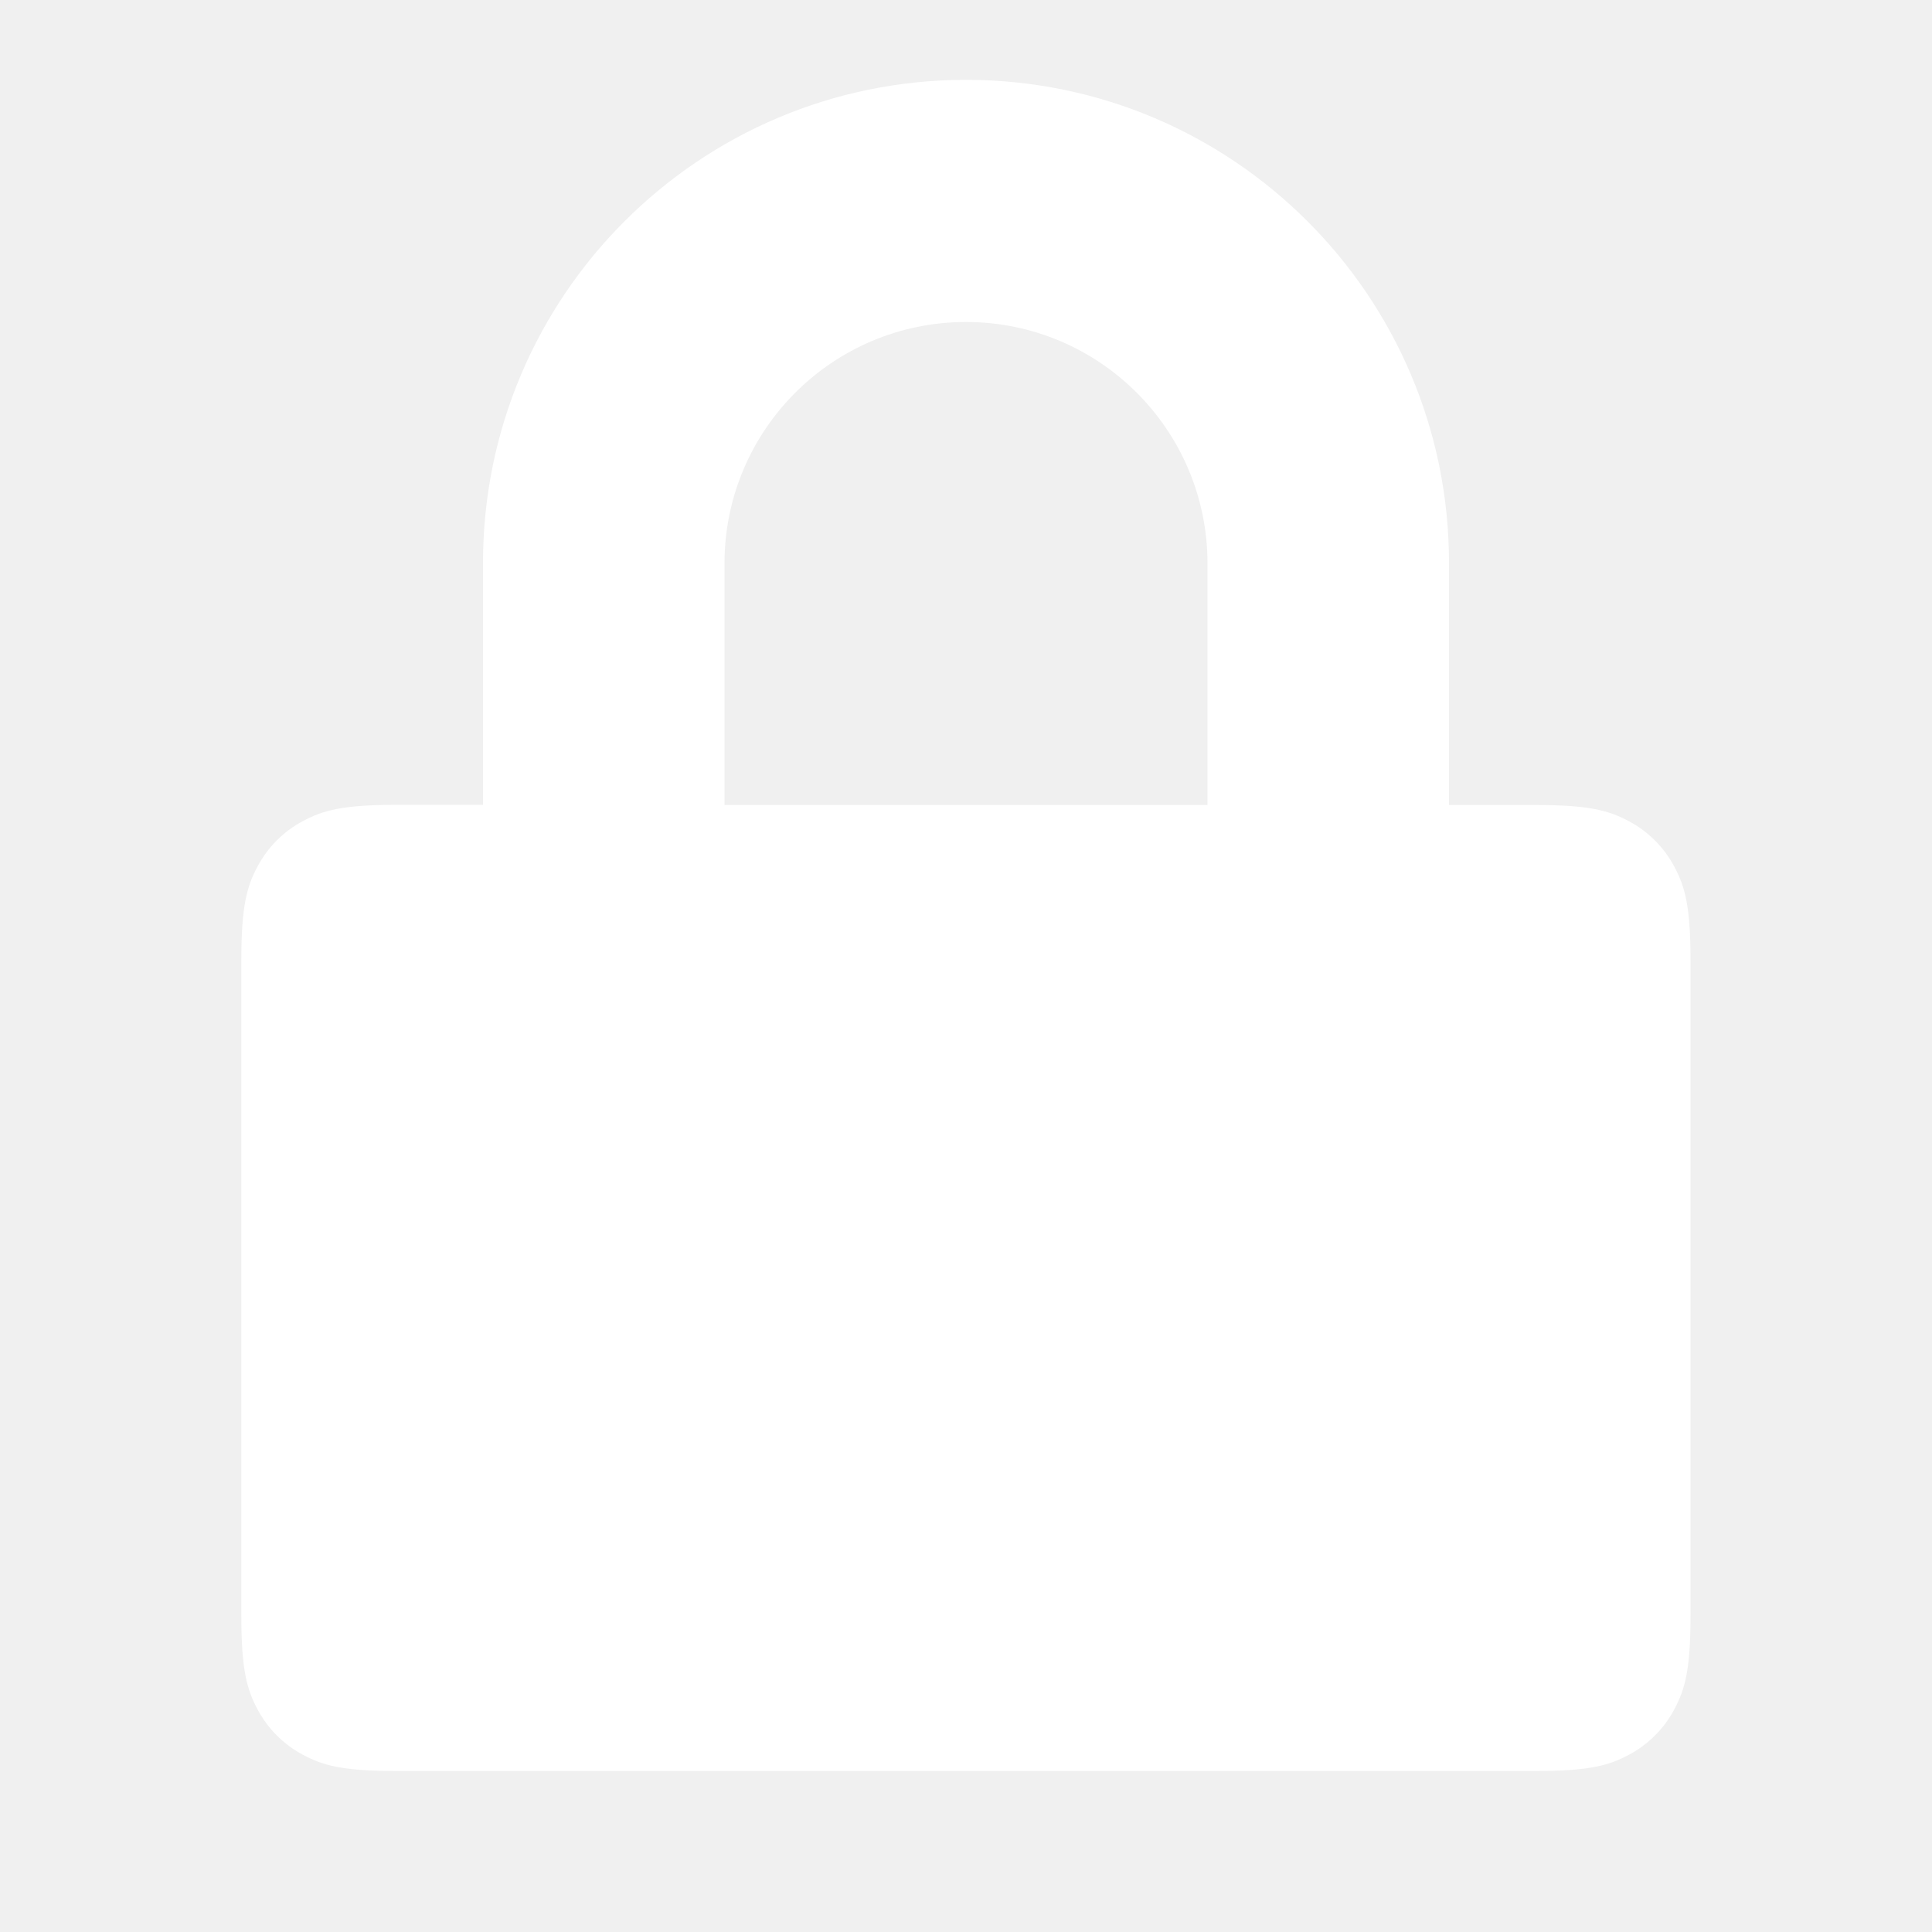
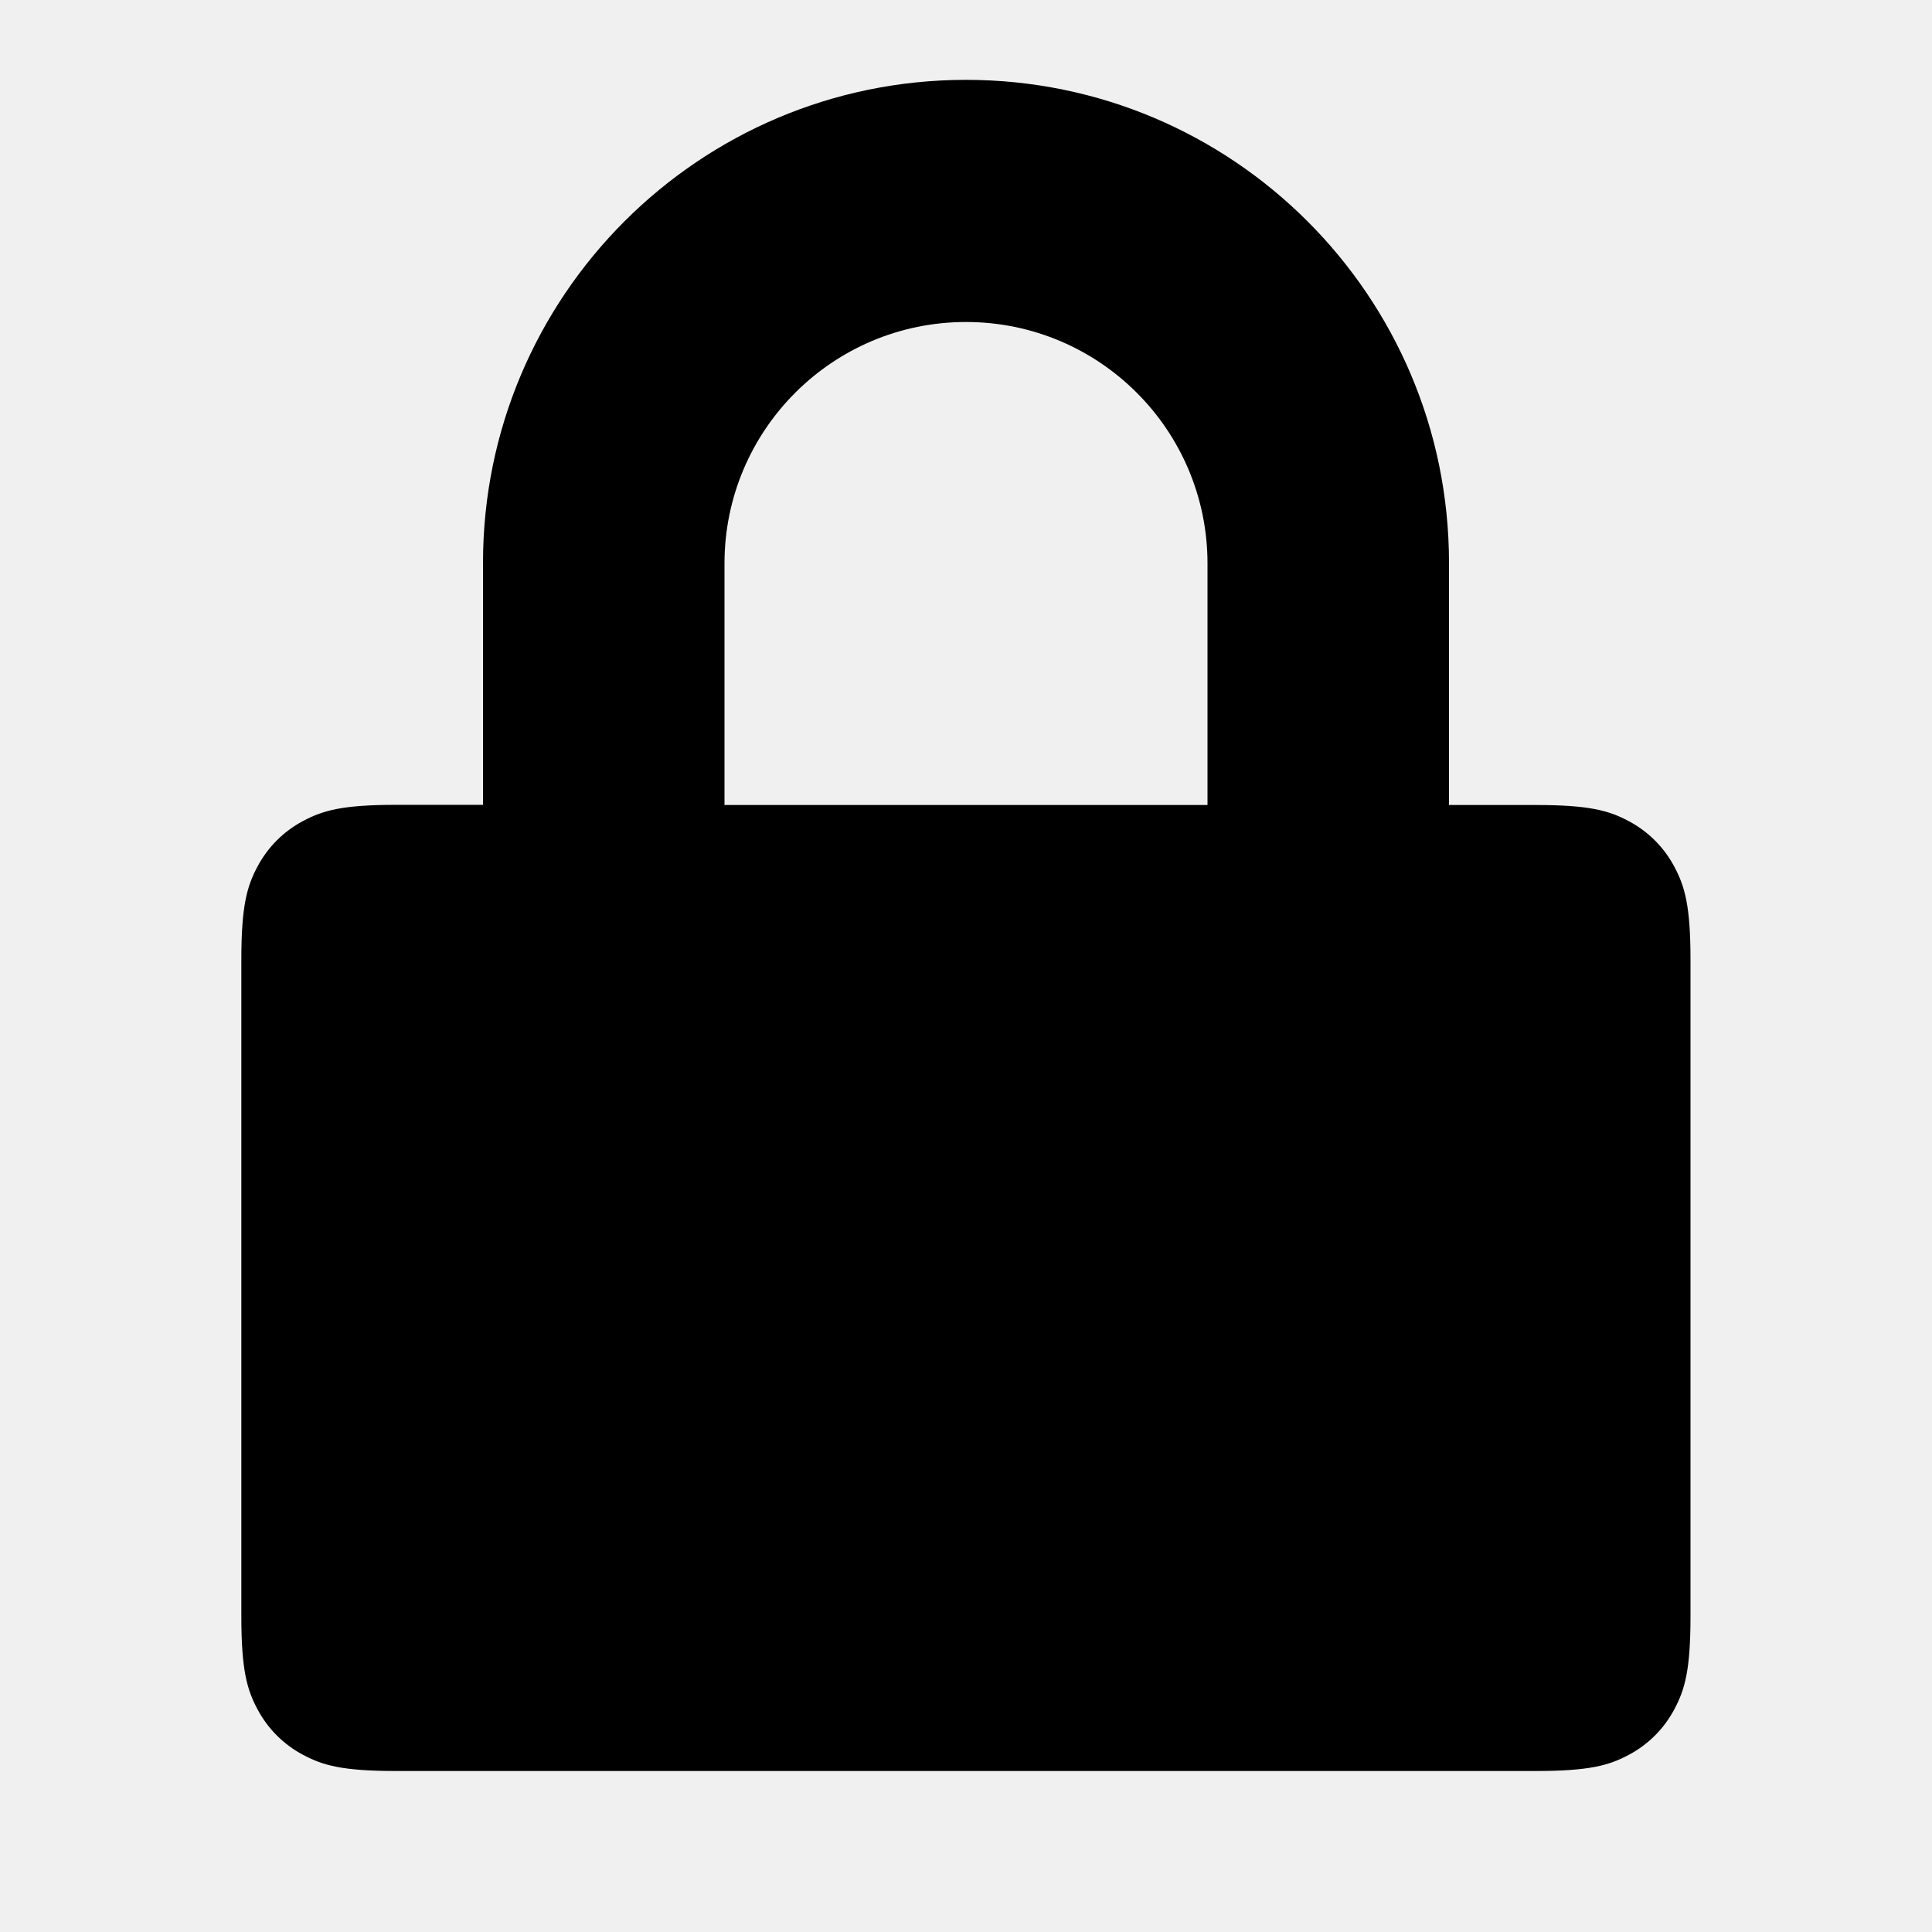
- <svg xmlns="http://www.w3.org/2000/svg" xmlns:xlink="http://www.w3.org/1999/xlink" width="12" height="12" viewBox="0 0 12 12">
-   <defs>
-     <path id="a" d="M3 5V3.497a3 3 0 0 1 6-.002V5h.539c.334 0 .455.035.577.1a.681.681 0 0 1 .284.284c.065.122.1.243.1.577v4.078c0 .334-.035.455-.1.577a.681.681 0 0 1-.284.284c-.122.065-.243.1-.577.1H2.46c-.334 0-.455-.035-.577-.1a.681.681 0 0 1-.284-.284c-.065-.122-.1-.243-.1-.577V5.96c0-.334.035-.455.1-.577a.681.681 0 0 1 .284-.284c.122-.065.243-.1.577-.1H3zm3-3a1.5 1.5 0 0 0-1.5 1.5V5h3V3.5A1.5 1.5 0 0 0 6 2z" />
-   </defs>
-   <g fill="none" fill-rule="evenodd">
-     <path d="M0 0H12V12H0z" />
-     <use fill="#FFF" xlink:href="#a" />
+ <svg xmlns="http://www.w3.org/2000/svg" width="12px" height="12px" viewBox="0 0 12 12" version="1.1">
+   <defs />
+   <g id="Page-2" stroke="none" stroke-width="1" fill="none" fill-rule="evenodd">
+     <g id="fire_12">
+       <rect id="Rectangle-5" x="0" y="0" width="12" height="12" />
+       <path fill="currentColor" d="M3 5V3.497a3 3 0 0 1 6-.002V5h.539c.334 0 .455.035.577.1a.681.681 0 0 1 .284.284c.065.122.1.243.1.577v4.078c0 .334-.035.455-.1.577a.681.681 0 0 1-.284.284c-.122.065-.243.1-.577.1H2.46c-.334 0-.455-.035-.577-.1a.681.681 0 0 1-.284-.284c-.065-.122-.1-.243-.1-.577V5.96c0-.334.035-.455.1-.577a.681.681 0 0 1 .284-.284c.122-.065.243-.1.577-.1H3zm3-3a1.5 1.5 0 0 0-1.5 1.5V5h3V3.5A1.5 1.5 0 0 0 6 2z" />
+     </g>
  </g>
</svg>
